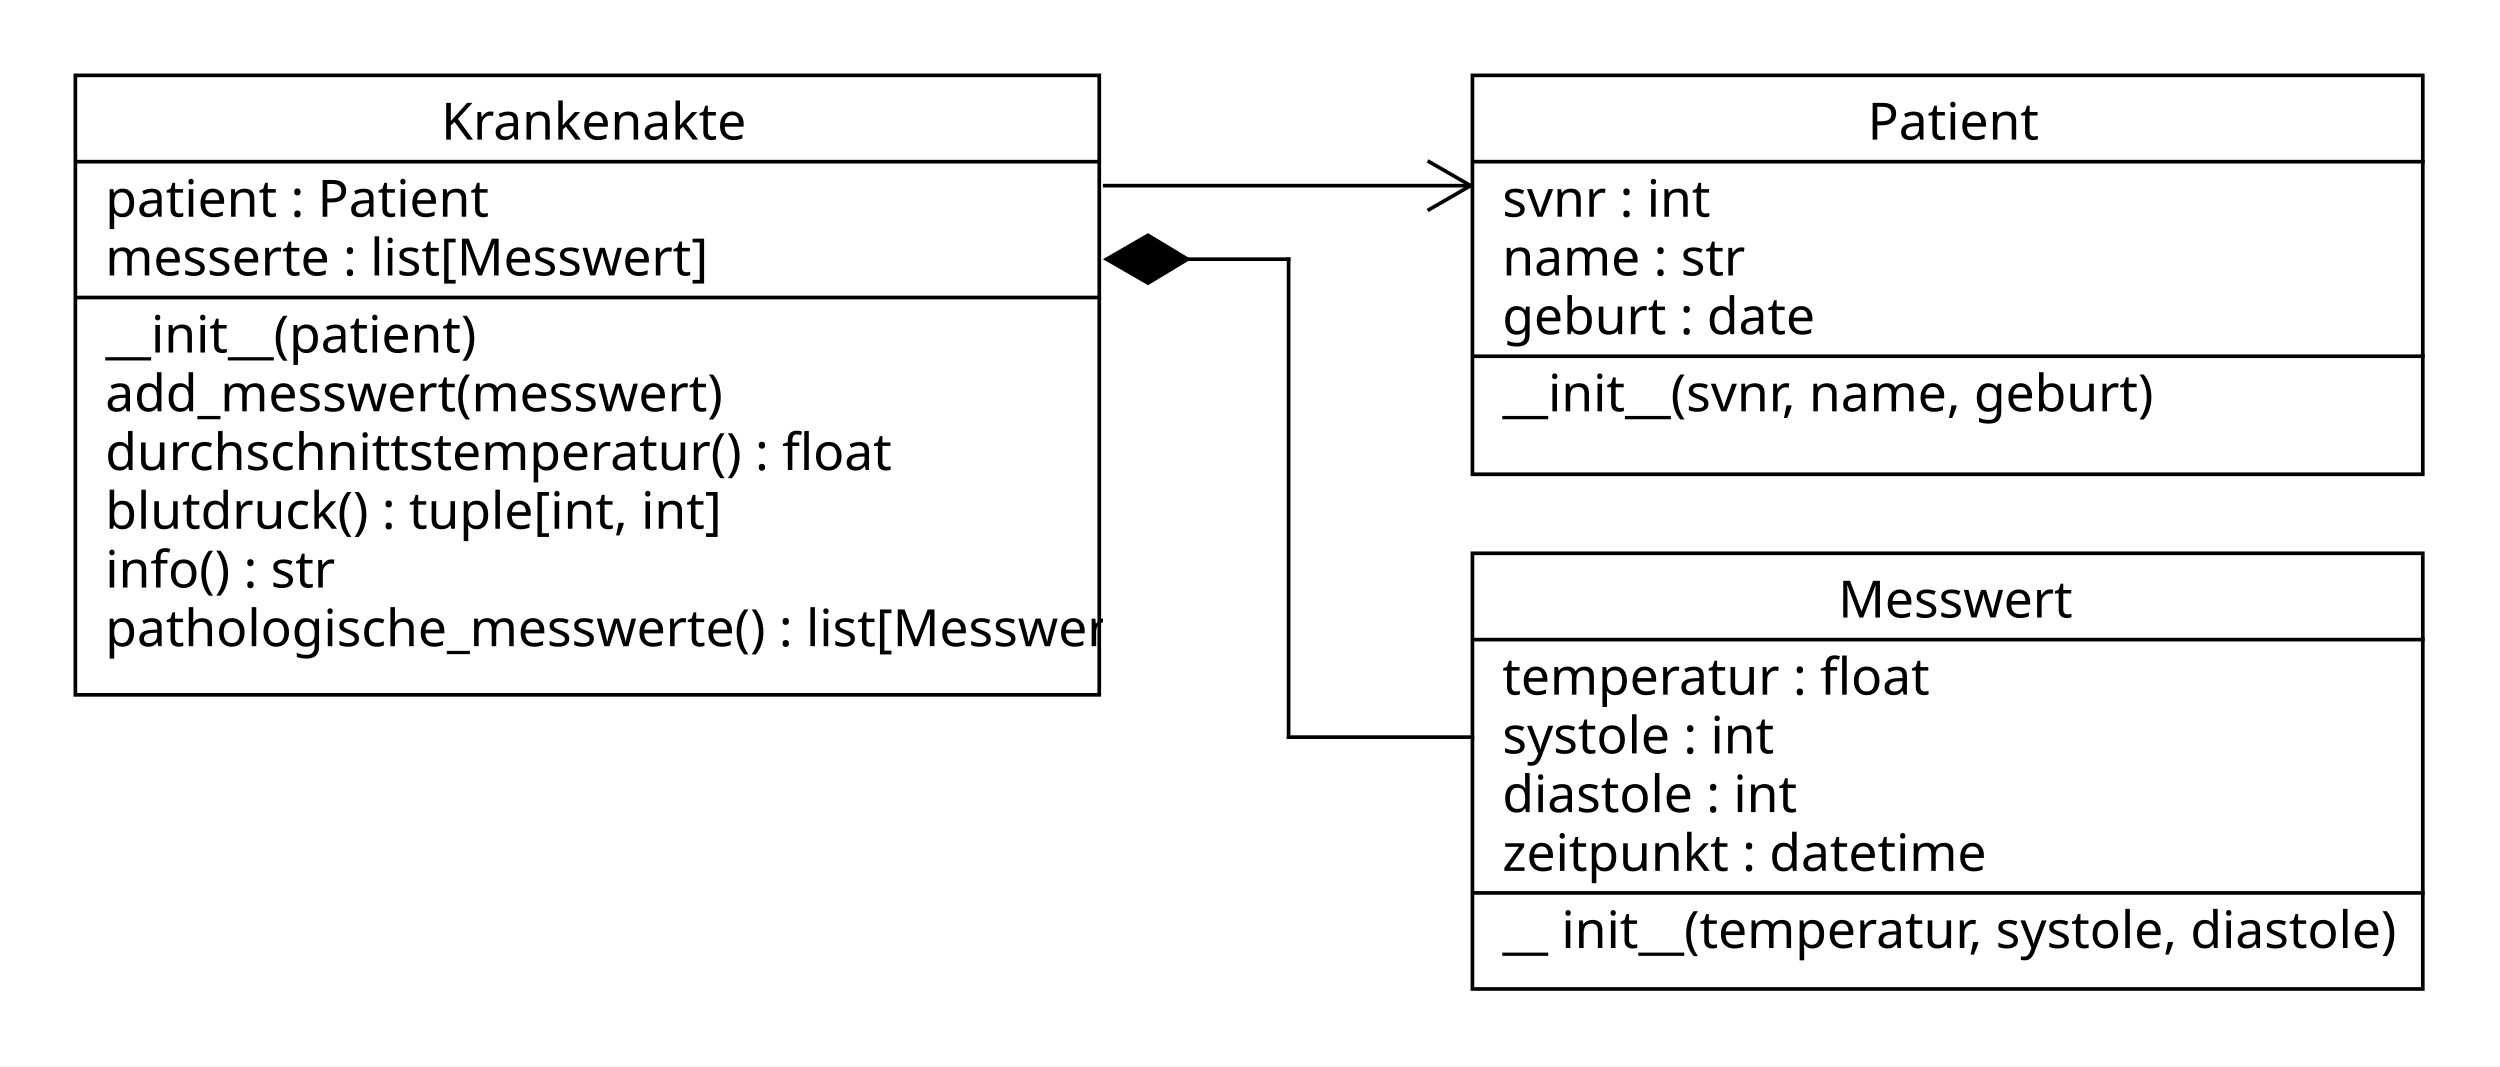
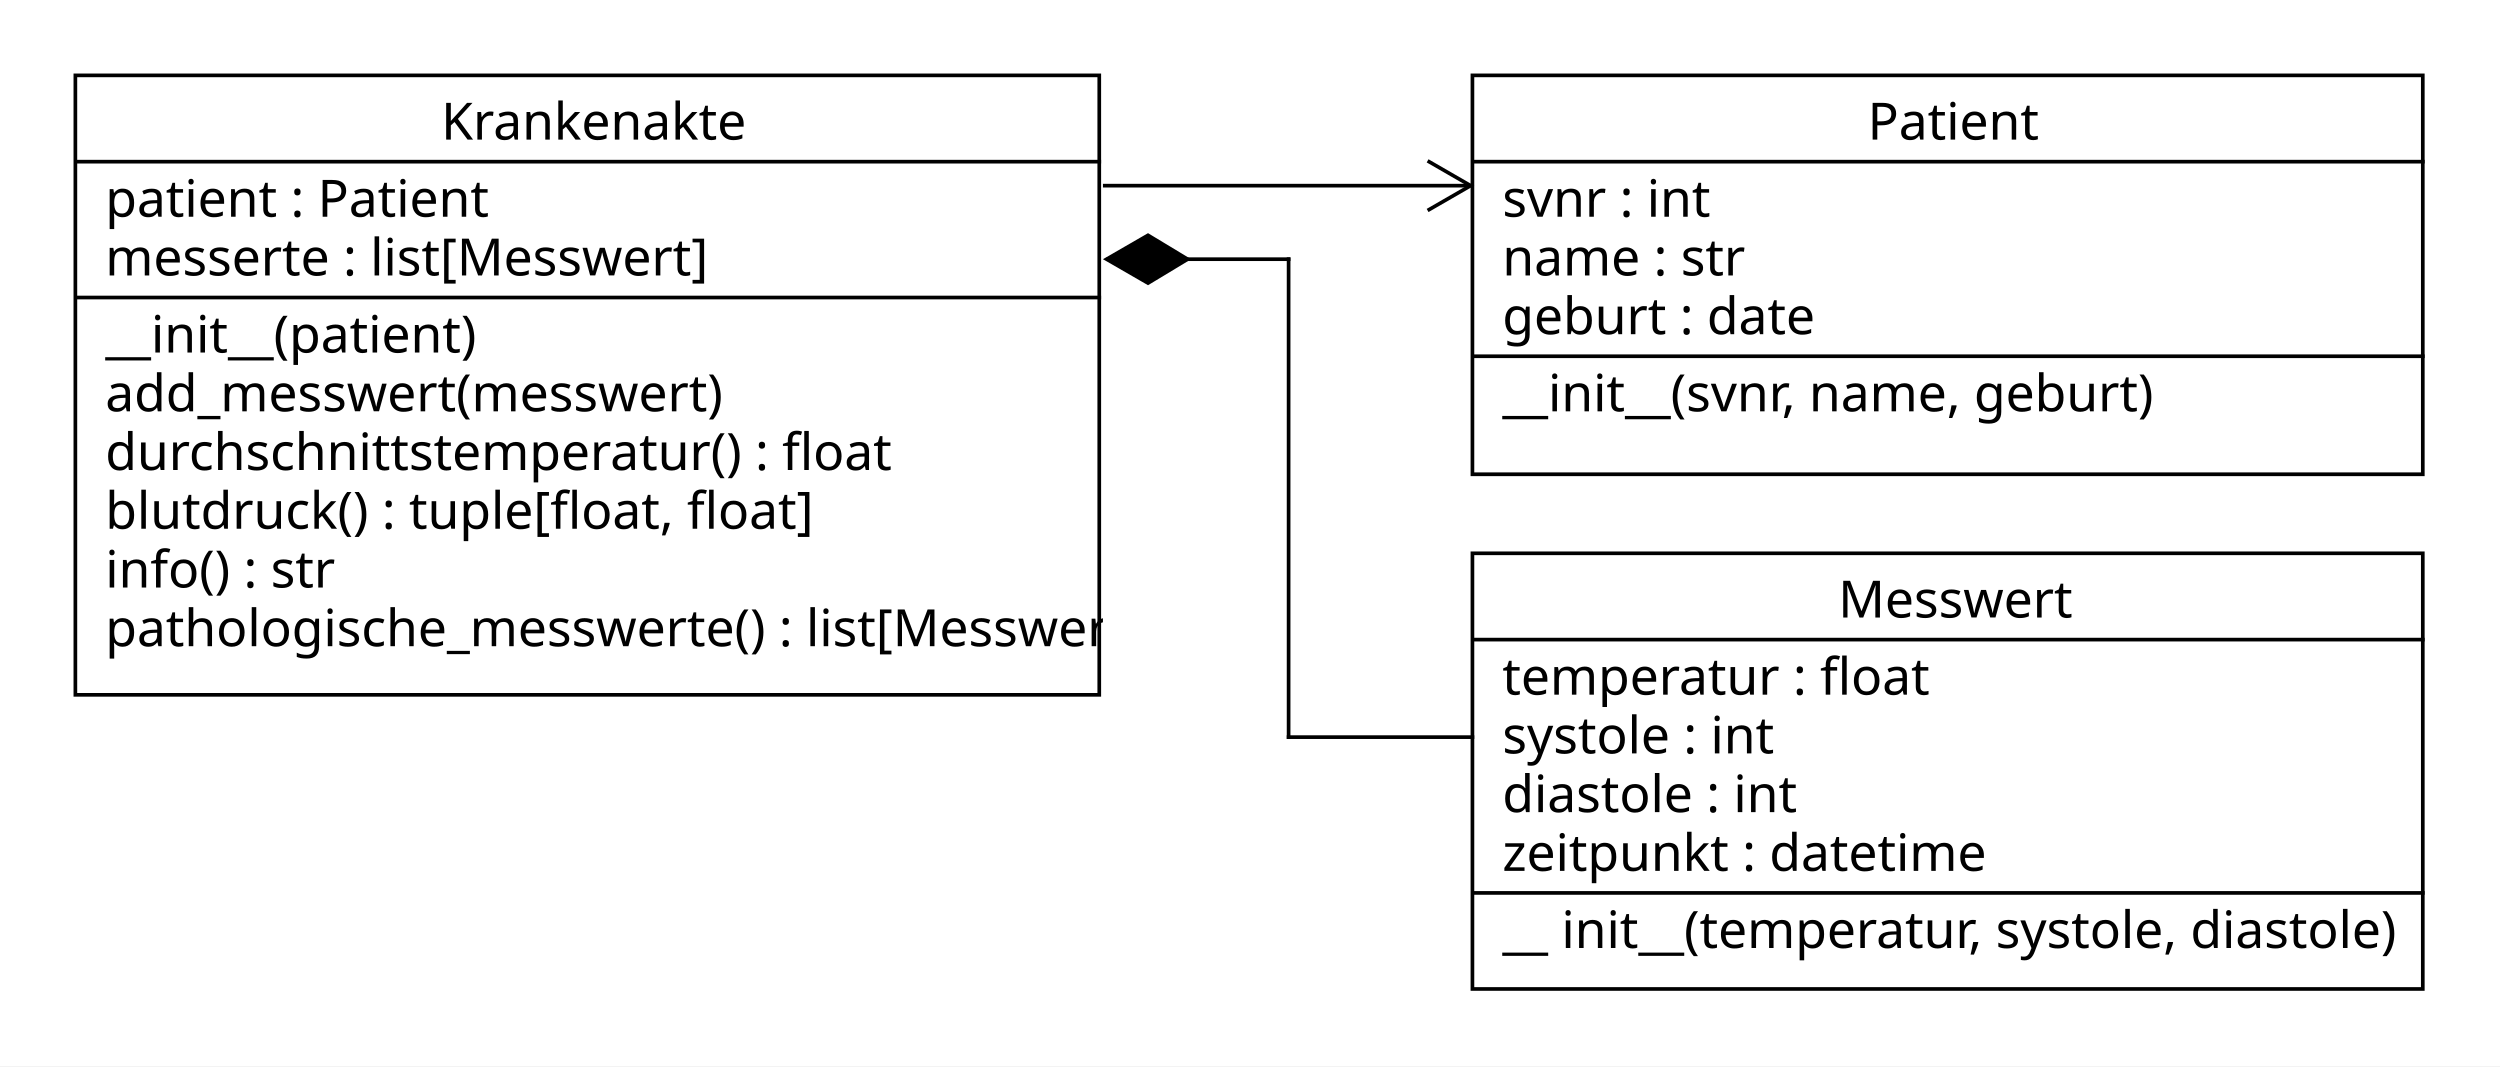
<svg xmlns="http://www.w3.org/2000/svg" fill-opacity="1" color-rendering="auto" color-interpolation="auto" text-rendering="auto" stroke="black" stroke-linecap="square" width="680" stroke-miterlimit="10" shape-rendering="auto" stroke-opacity="1" fill="black" stroke-dasharray="none" font-weight="normal" stroke-width="1" viewBox="10 0 680 290" height="290" font-family="'Dialog'" font-style="normal" stroke-linejoin="miter" font-size="12px" stroke-dashoffset="0" image-rendering="auto">
  <defs id="genericDefs" />
  <rect width="110%" height="100%" fill="white" stroke="transparent" />
  <g>
    <defs id="defs1">
      <clipPath clipPathUnits="userSpaceOnUse" id="clipPath1">
        <path d="M0 0 L2147483647 0 L2147483647 2147483647 L0 2147483647 L0 0 Z" />
      </clipPath>
      <clipPath clipPathUnits="userSpaceOnUse" id="clipPath2">
        <path d="M0 0 L0 120 L260 120 L260 0 Z" />
      </clipPath>
      <clipPath clipPathUnits="userSpaceOnUse" id="clipPath3">
        <path d="M0 0 L0 110 L260 110 L260 0 Z" />
      </clipPath>
      <clipPath clipPathUnits="userSpaceOnUse" id="clipPath4">
        <path d="M0 0 L0 170 L280 170 L280 0 Z" />
      </clipPath>
      <clipPath clipPathUnits="userSpaceOnUse" id="clipPath5">
        <path d="M0 0 L0 160 L130 160 L130 0 Z" />
      </clipPath>
      <clipPath clipPathUnits="userSpaceOnUse" id="clipPath6">
        <path d="M0 0 L0 30 L130 30 L130 0 Z" />
      </clipPath>
    </defs>
    <g fill="rgb(255,255,255)" fill-opacity="0" transform="translate(410,150)" stroke-opacity="0" stroke="rgb(255,255,255)">
      <rect x="0.5" width="258.5" height="118.5" y="0.5" clip-path="url(#clipPath2)" stroke="none" />
    </g>
    <g transform="translate(410,150)">
      <rect fill="none" x="0.5" width="258.5" height="118.5" y="0.5" clip-path="url(#clipPath2)" />
      <text x="100" font-size="14px" y="17.975" clip-path="url(#clipPath2)" font-family="sans-serif" stroke="none" xml:space="preserve">Messwert</text>
      <path fill="none" d="M1 23.975 L259 23.975" clip-path="url(#clipPath2)" />
      <text x="5" font-size="14px" y="38.95" clip-path="url(#clipPath2)" font-family="sans-serif" stroke="none" xml:space="preserve"> temperatur : float</text>
      <text x="5" font-size="14px" y="54.925" clip-path="url(#clipPath2)" font-family="sans-serif" stroke="none" xml:space="preserve"> systole : int</text>
      <text x="5" font-size="14px" y="70.9" clip-path="url(#clipPath2)" font-family="sans-serif" stroke="none" xml:space="preserve"> diastole : int</text>
      <text x="5" font-size="14px" y="86.875" clip-path="url(#clipPath2)" font-family="sans-serif" stroke="none" xml:space="preserve"> zeitpunkt : datetime</text>
      <path fill="none" d="M1 92.875 L259 92.875" clip-path="url(#clipPath2)" />
      <text x="5" font-size="14px" y="107.85" clip-path="url(#clipPath2)" font-family="sans-serif" stroke="none" xml:space="preserve"> __ init__(temperatur, systole, diastole)</text>
    </g>
    <g fill="rgb(255,255,255)" fill-opacity="0" transform="translate(410,20)" stroke-opacity="0" stroke="rgb(255,255,255)">
      <rect x="0.5" width="258.5" height="108.5" y="0.5" clip-path="url(#clipPath3)" stroke="none" />
    </g>
    <g transform="translate(410,20)">
      <rect fill="none" x="0.5" width="258.5" height="108.5" y="0.5" clip-path="url(#clipPath3)" />
      <text x="108" font-size="14px" y="17.975" clip-path="url(#clipPath3)" font-family="sans-serif" stroke="none" xml:space="preserve">Patient</text>
      <path fill="none" d="M1 23.975 L259 23.975" clip-path="url(#clipPath3)" />
      <text x="5" font-size="14px" y="38.95" clip-path="url(#clipPath3)" font-family="sans-serif" stroke="none" xml:space="preserve"> svnr : int</text>
      <text x="5" font-size="14px" y="54.925" clip-path="url(#clipPath3)" font-family="sans-serif" stroke="none" xml:space="preserve"> name : str</text>
      <text x="5" font-size="14px" y="70.9" clip-path="url(#clipPath3)" font-family="sans-serif" stroke="none" xml:space="preserve"> geburt : date</text>
      <path fill="none" d="M1 76.9 L259 76.9" clip-path="url(#clipPath3)" />
      <text x="5" font-size="14px" y="91.875" clip-path="url(#clipPath3)" font-family="sans-serif" stroke="none" xml:space="preserve"> __init__(svnr, name, geburt)</text>
    </g>
    <g fill="rgb(255,255,255)" fill-opacity="0" transform="translate(30,20)" stroke-opacity="0" stroke="rgb(255,255,255)">
      <rect x="0.5" width="278.5" height="168.5" y="0.5" clip-path="url(#clipPath4)" stroke="none" />
    </g>
    <g transform="translate(30,20)">
      <rect fill="none" x="0.5" width="278.5" height="168.5" y="0.5" clip-path="url(#clipPath4)" />
      <text x="100" font-size="14px" y="17.975" clip-path="url(#clipPath4)" font-family="sans-serif" stroke="none" xml:space="preserve">Krankenakte</text>
      <path fill="none" d="M1 23.975 L279 23.975" clip-path="url(#clipPath4)" />
      <text x="5" font-size="14px" y="38.95" clip-path="url(#clipPath4)" font-family="sans-serif" stroke="none" xml:space="preserve"> patient : Patient</text>
      <text x="5" font-size="14px" y="54.925" clip-path="url(#clipPath4)" font-family="sans-serif" stroke="none" xml:space="preserve"> messerte : list[Messwert]</text>
      <path fill="none" d="M1 60.925 L279 60.925" clip-path="url(#clipPath4)" />
      <text x="5" font-size="14px" y="75.9" clip-path="url(#clipPath4)" font-family="sans-serif" stroke="none" xml:space="preserve"> __init__(patient)</text>
      <text x="5" font-size="14px" y="91.875" clip-path="url(#clipPath4)" font-family="sans-serif" stroke="none" xml:space="preserve"> add_messwert(messwert)</text>
      <text x="5" font-size="14px" y="107.85" clip-path="url(#clipPath4)" font-family="sans-serif" stroke="none" xml:space="preserve"> durchschnittstemperatur() : float</text>
-       <text x="5" font-size="14px" y="123.825" clip-path="url(#clipPath4)" font-family="sans-serif" stroke="none" xml:space="preserve"> blutdruck() : tuple[int, int]</text>
+       <text x="5" font-size="14px" y="123.825" clip-path="url(#clipPath4)" font-family="sans-serif" stroke="none" xml:space="preserve"> blutdruck() : tuple[float, float]</text>
      <text x="5" font-size="14px" y="139.8" clip-path="url(#clipPath4)" font-family="sans-serif" stroke="none" xml:space="preserve"> info() : str</text>
      <text x="5" font-size="14px" y="155.775" clip-path="url(#clipPath4)" font-family="sans-serif" stroke="none" xml:space="preserve"> pathologische_messwerte() : list[Messwert]</text>
    </g>
    <g transform="translate(300,60)">
      <path fill="none" d="M11.5 10.5 L60.5 10.5" clip-path="url(#clipPath5)" />
      <path fill="none" d="M60.5 10.5 L60.5 140.5" clip-path="url(#clipPath5)" />
      <path fill="none" d="M60.5 140.5 L110.5 140.5" clip-path="url(#clipPath5)" />
      <path d="M22.258 17 L11 10.5 L22.258 4 L33.017 10.5 Z" clip-path="url(#clipPath5)" stroke="none" />
      <path fill="none" d="M22.258 17 L11 10.5 L22.258 4 L33.017 10.5 Z" clip-path="url(#clipPath5)" />
    </g>
    <g transform="translate(300,40)">
      <path fill="none" d="M109.5 10.5 L10.5 10.5" clip-path="url(#clipPath6)" />
      <path fill="none" d="M98.742 4 L110 10.5 L98.742 17" clip-path="url(#clipPath6)" />
    </g>
  </g>
</svg>
